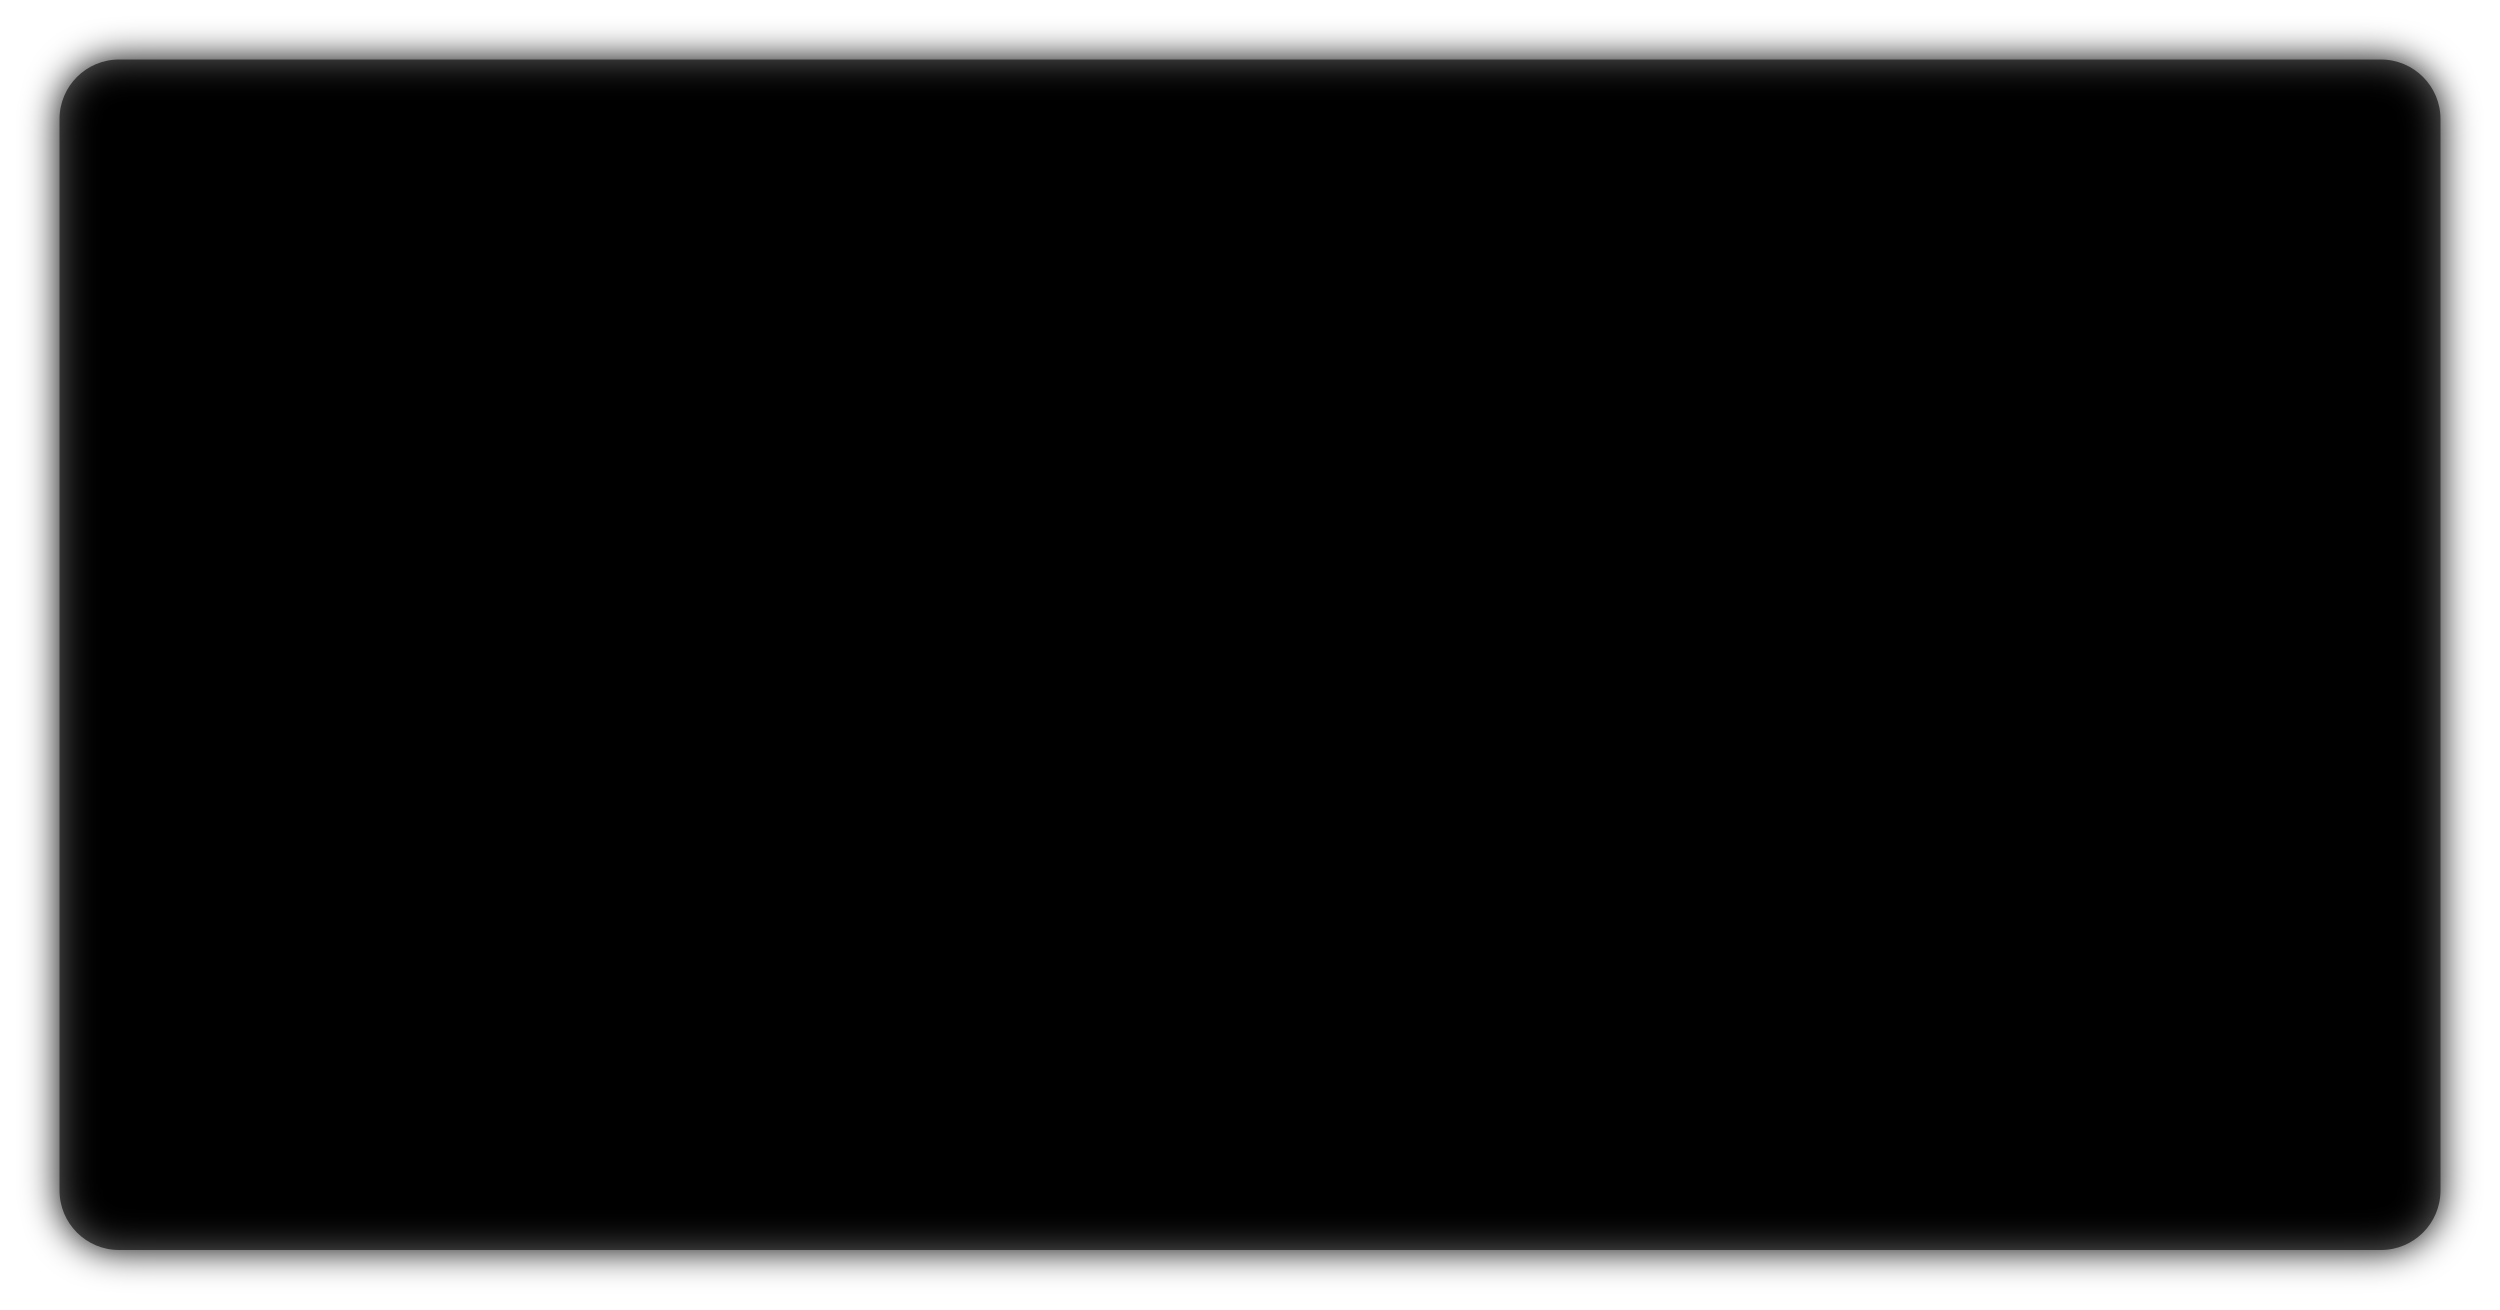
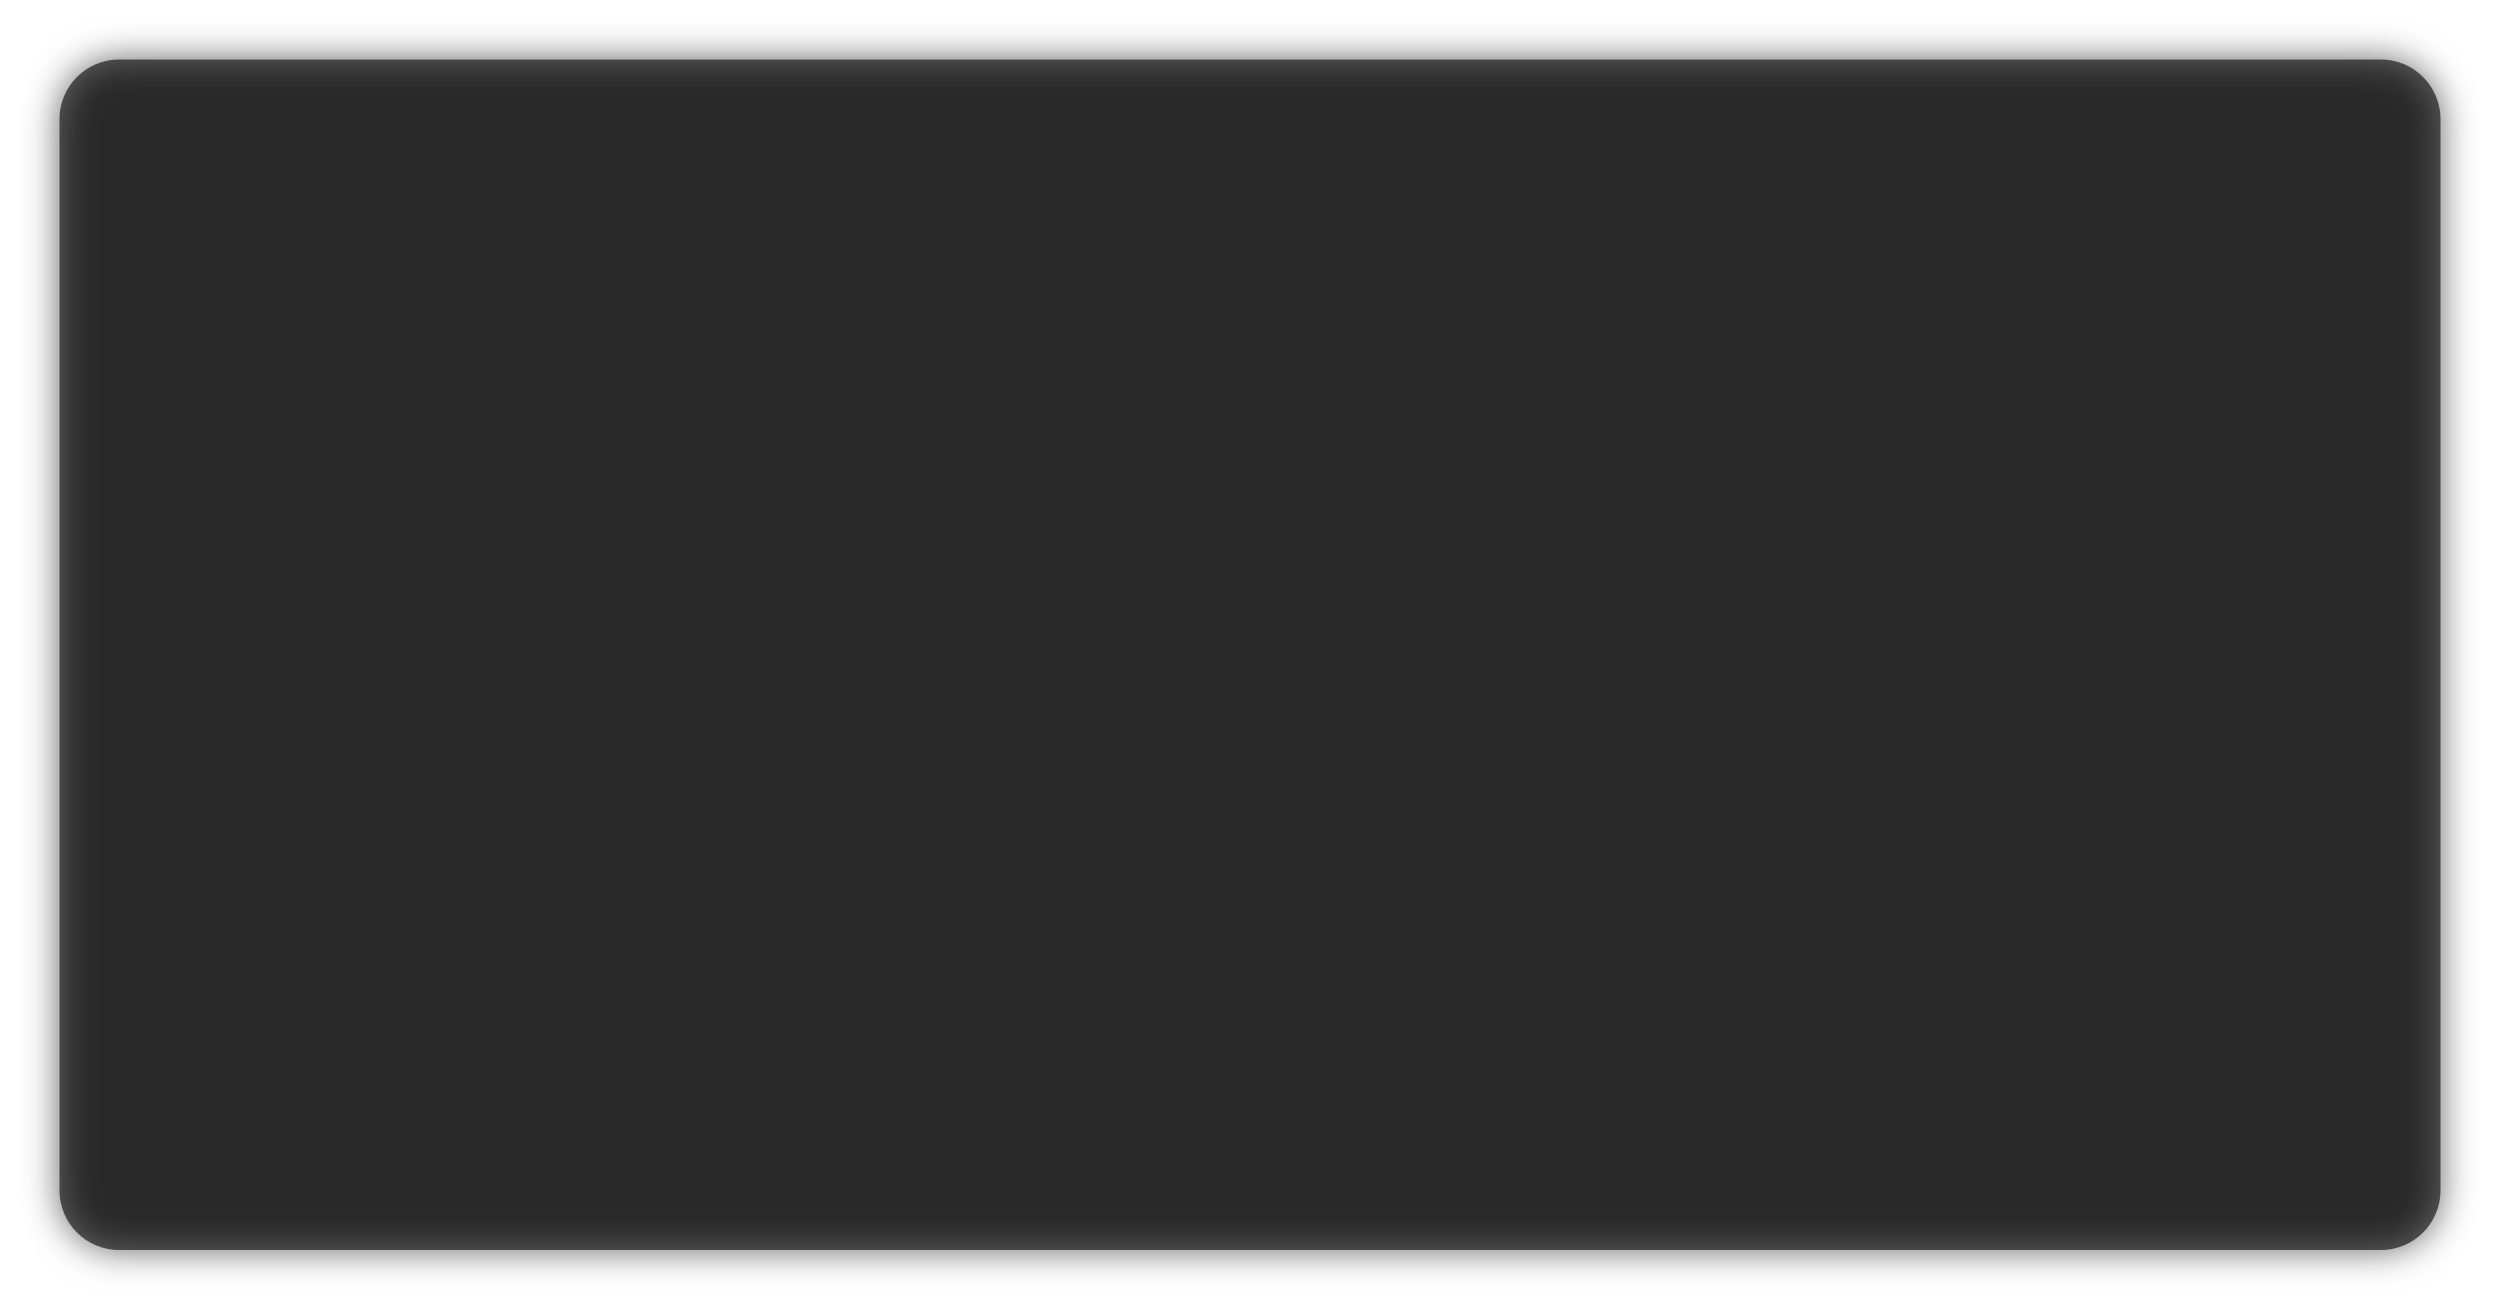
<svg xmlns="http://www.w3.org/2000/svg" width="420" height="220" id="svg4136" version="1.1">
  <defs id="defs4138">
    <filter id="filter4974">
      <feGaussianBlur stdDeviation="3" id="feGaussianBlur4976" />
    </filter>
  </defs>
  <g id="layer1">
    <rect style="opacity:0.6;fill:#000000;fill-opacity:1;stroke:none" id="rect3510" width="400" height="200" x="10" y="10" rx="10" ry="10" />
-     <rect ry="10" rx="10" y="10" x="10" height="200" width="400" id="rect4968" style="fill:#000000;fill-opacity:1;stroke:none;filter:url(#filter4974)" />
+     <rect ry="10" rx="10" y="10" x="10" height="200" width="400" id="rect4968" style="fill:#000000;fill-opacity:1;stroke:none;filter:url(#filter4974);opacity:0.6" />
  </g>
</svg>
